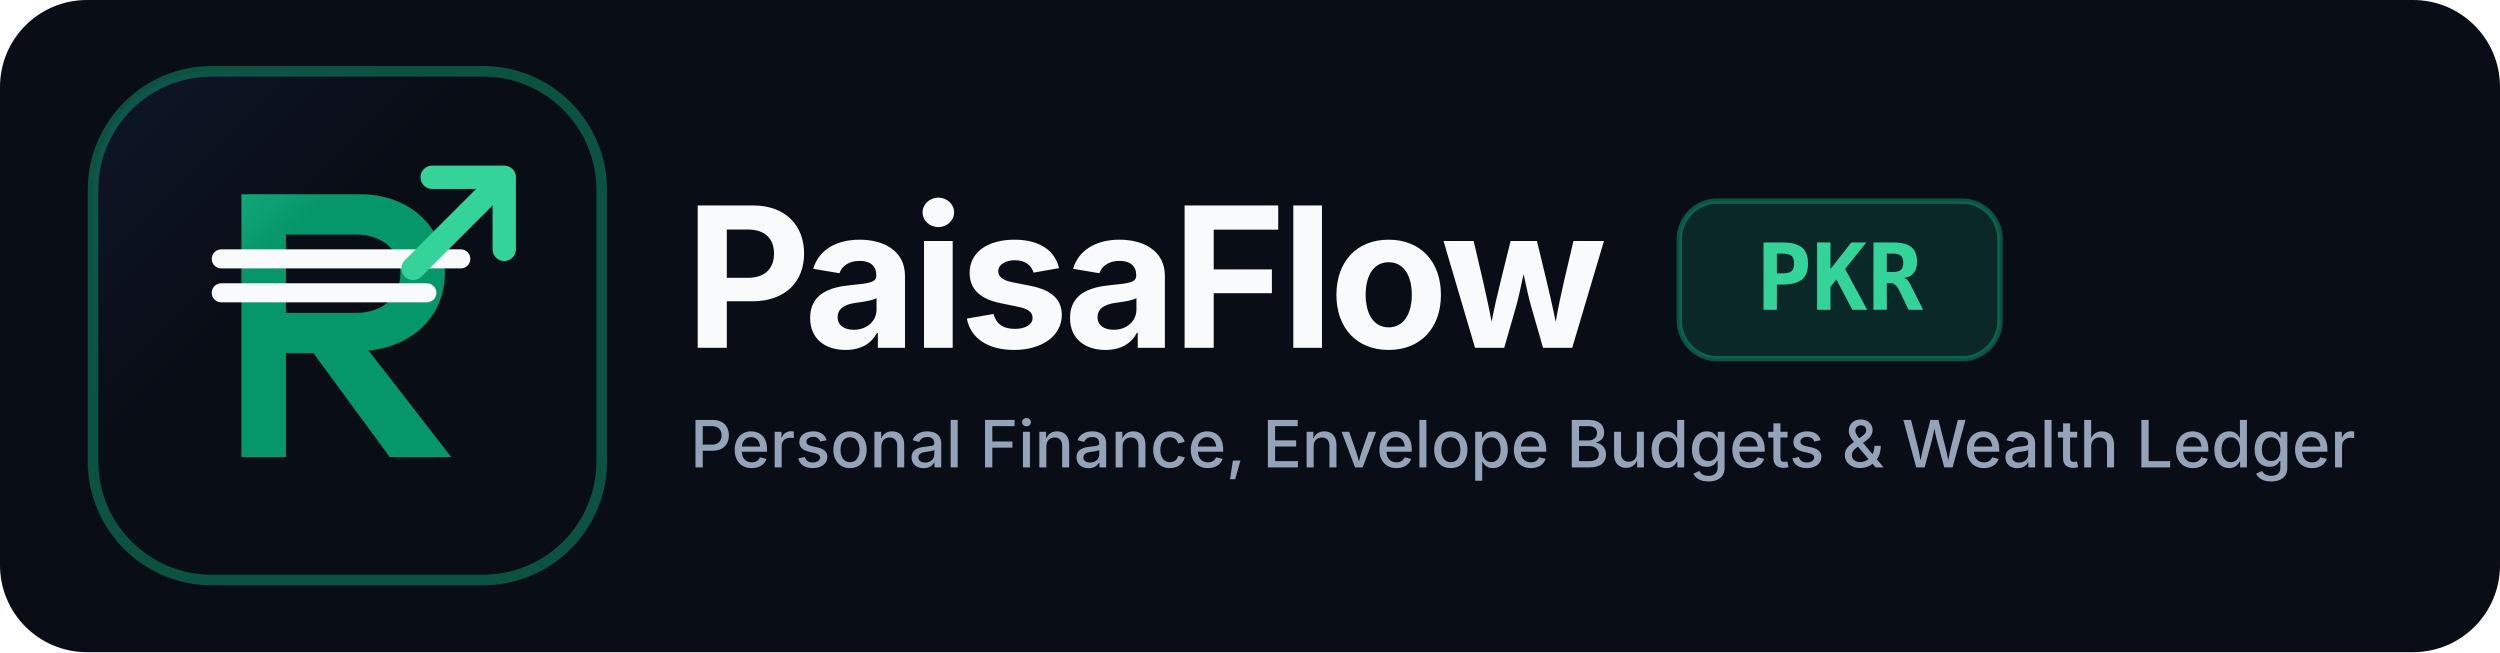
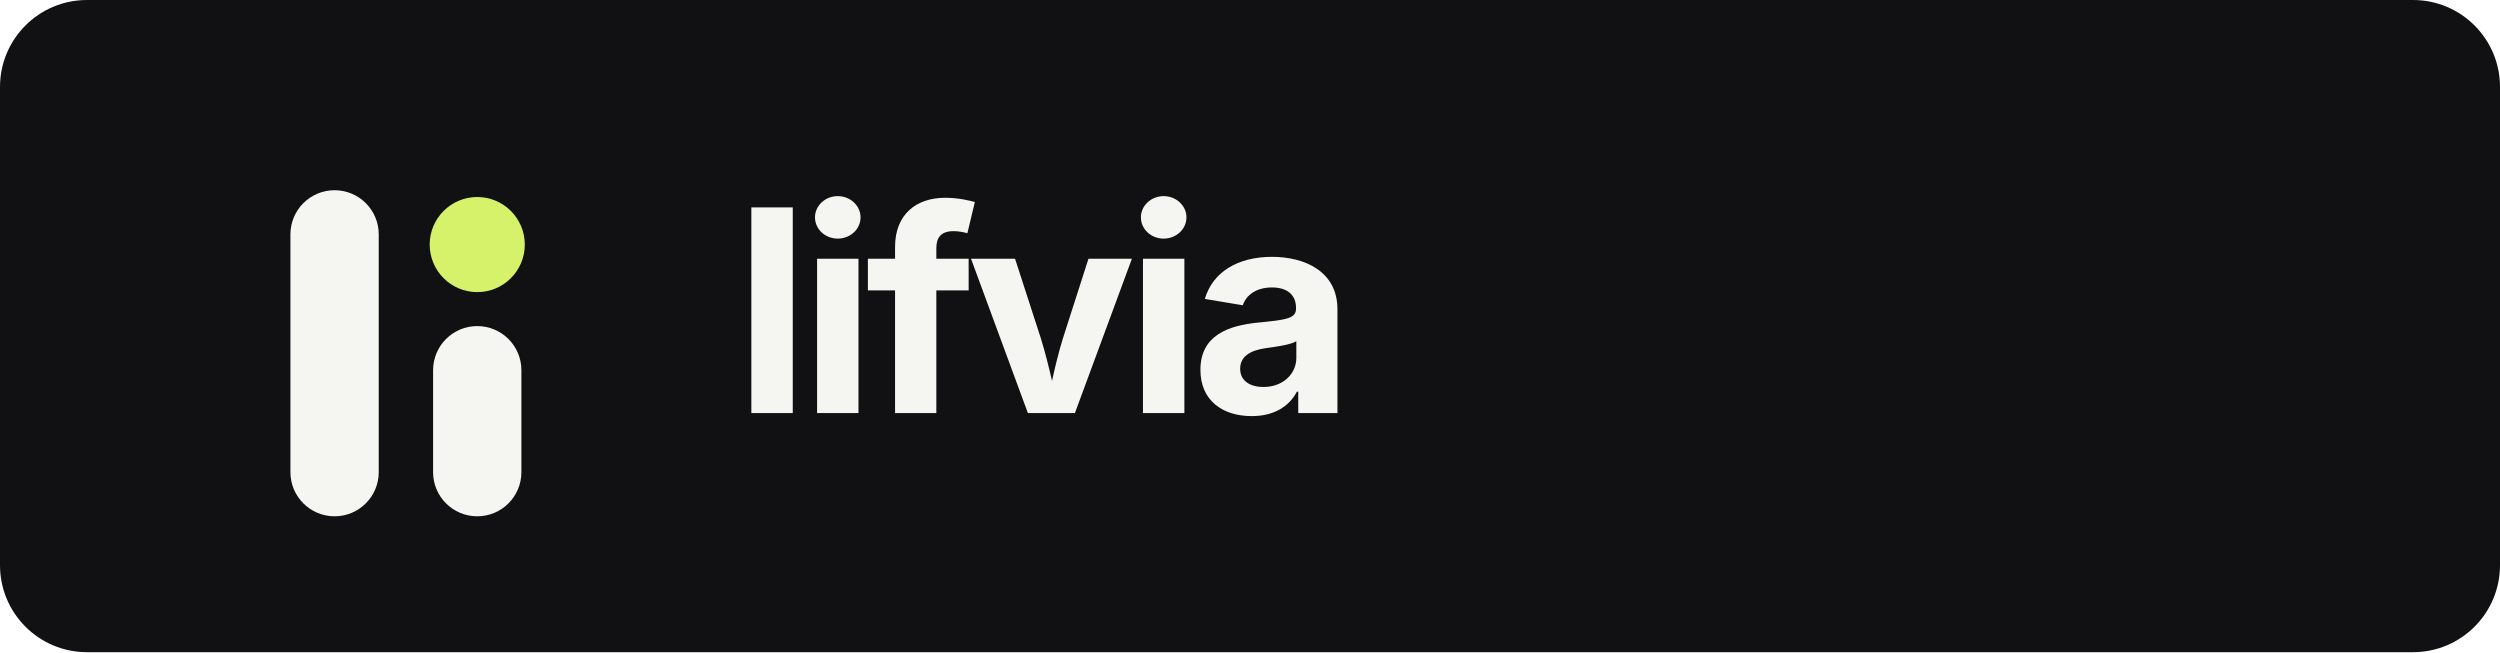
- <svg xmlns="http://www.w3.org/2000/svg" viewBox="0 0 920 240" width="920" height="240" fill="none">
-   <defs>
-     <linearGradient id="bgH" x1="0" y1="0" x2="200" y2="200" gradientUnits="userSpaceOnUse">
-       <stop offset="0%" stop-color="#0F172A" />
-       <stop offset="100%" stop-color="#090D16" />
-     </linearGradient>
-     <linearGradient id="emH" x1="30" y1="30" x2="180" y2="190" gradientUnits="userSpaceOnUse">
-       <stop offset="0%" stop-color="#34D399" />
-       <stop offset="100%" stop-color="#059669" />
-     </linearGradient>
-   </defs>
-   <rect width="920" height="240" rx="32" fill="#090D16" />
-   <g transform="translate(28, 20) scale(0.39)">
-     <rect x="16" y="16" width="480" height="480" rx="112" fill="url(#bgH)" stroke="#10B981" stroke-opacity="0.4" stroke-width="10" />
-     <path d="M156 132H268C314.392 132 348 162.608 348 206C348 246.4 318.5 275.2 276 279.5L354 380H296L224 282H198V380H156V132ZM198 170V244H264C289.4 244 306 228.8 306 207C306 185.2 289.4 170 264 170H198Z" fill="url(#emH)" />
-     <rect x="128" y="184" width="244" height="18" rx="9" fill="#F8FAFC" />
-     <rect x="128" y="216" width="212" height="18" rx="9" fill="#F8FAFC" />
-     <path d="M336 116H404V184" stroke="#34D399" stroke-width="22" stroke-linecap="round" stroke-linejoin="round" />
-     <path d="M402 118L318 202" stroke="#34D399" stroke-width="22" stroke-linecap="round" />
+ <svg xmlns="http://www.w3.org/2000/svg" viewBox="0 0 920 240" width="920" height="240">
+   <rect width="920" height="240" rx="32" fill="#111113" />
+   <g transform="translate(70 50) scale(2.5)">
+     <rect x="14.75" y="8" width="13" height="48" rx="6.5" fill="#F5F5F2" />
+     <rect x="35.75" y="28" width="13" height="28" rx="6.5" fill="#F5F5F2" />
+     <circle cx="42.25" cy="16" r="7" fill="#D6F26B" />
  </g>
-   <text x="252" y="128" fill="#F8FAFC" font-family="Plus Jakarta Sans, Inter, system-ui, sans-serif" font-size="72" font-weight="700" letter-spacing="-2">PaisaFlow</text>
-   <rect x="618" y="74" width="118" height="58" rx="14" fill="#10B981" fill-opacity="0.16" stroke="#10B981" stroke-opacity="0.4" stroke-width="2" />
-   <text x="677" y="114" fill="#34D399" font-family="JetBrains Mono, monospace" font-size="34" font-weight="700" text-anchor="middle">PKR</text>
-   <text x="254" y="172" fill="#94A3B8" font-family="Plus Jakarta Sans, Inter, system-ui, sans-serif" font-size="24" font-weight="500">Personal Finance, Envelope Budgets &amp; Wealth Ledger</text>
+   <text x="270" y="152" font-family="Plus Jakarta Sans, Inter, system-ui, sans-serif" font-weight="700" font-size="104" letter-spacing="-4" fill="#F5F5F2">lifvia</text>
</svg>
